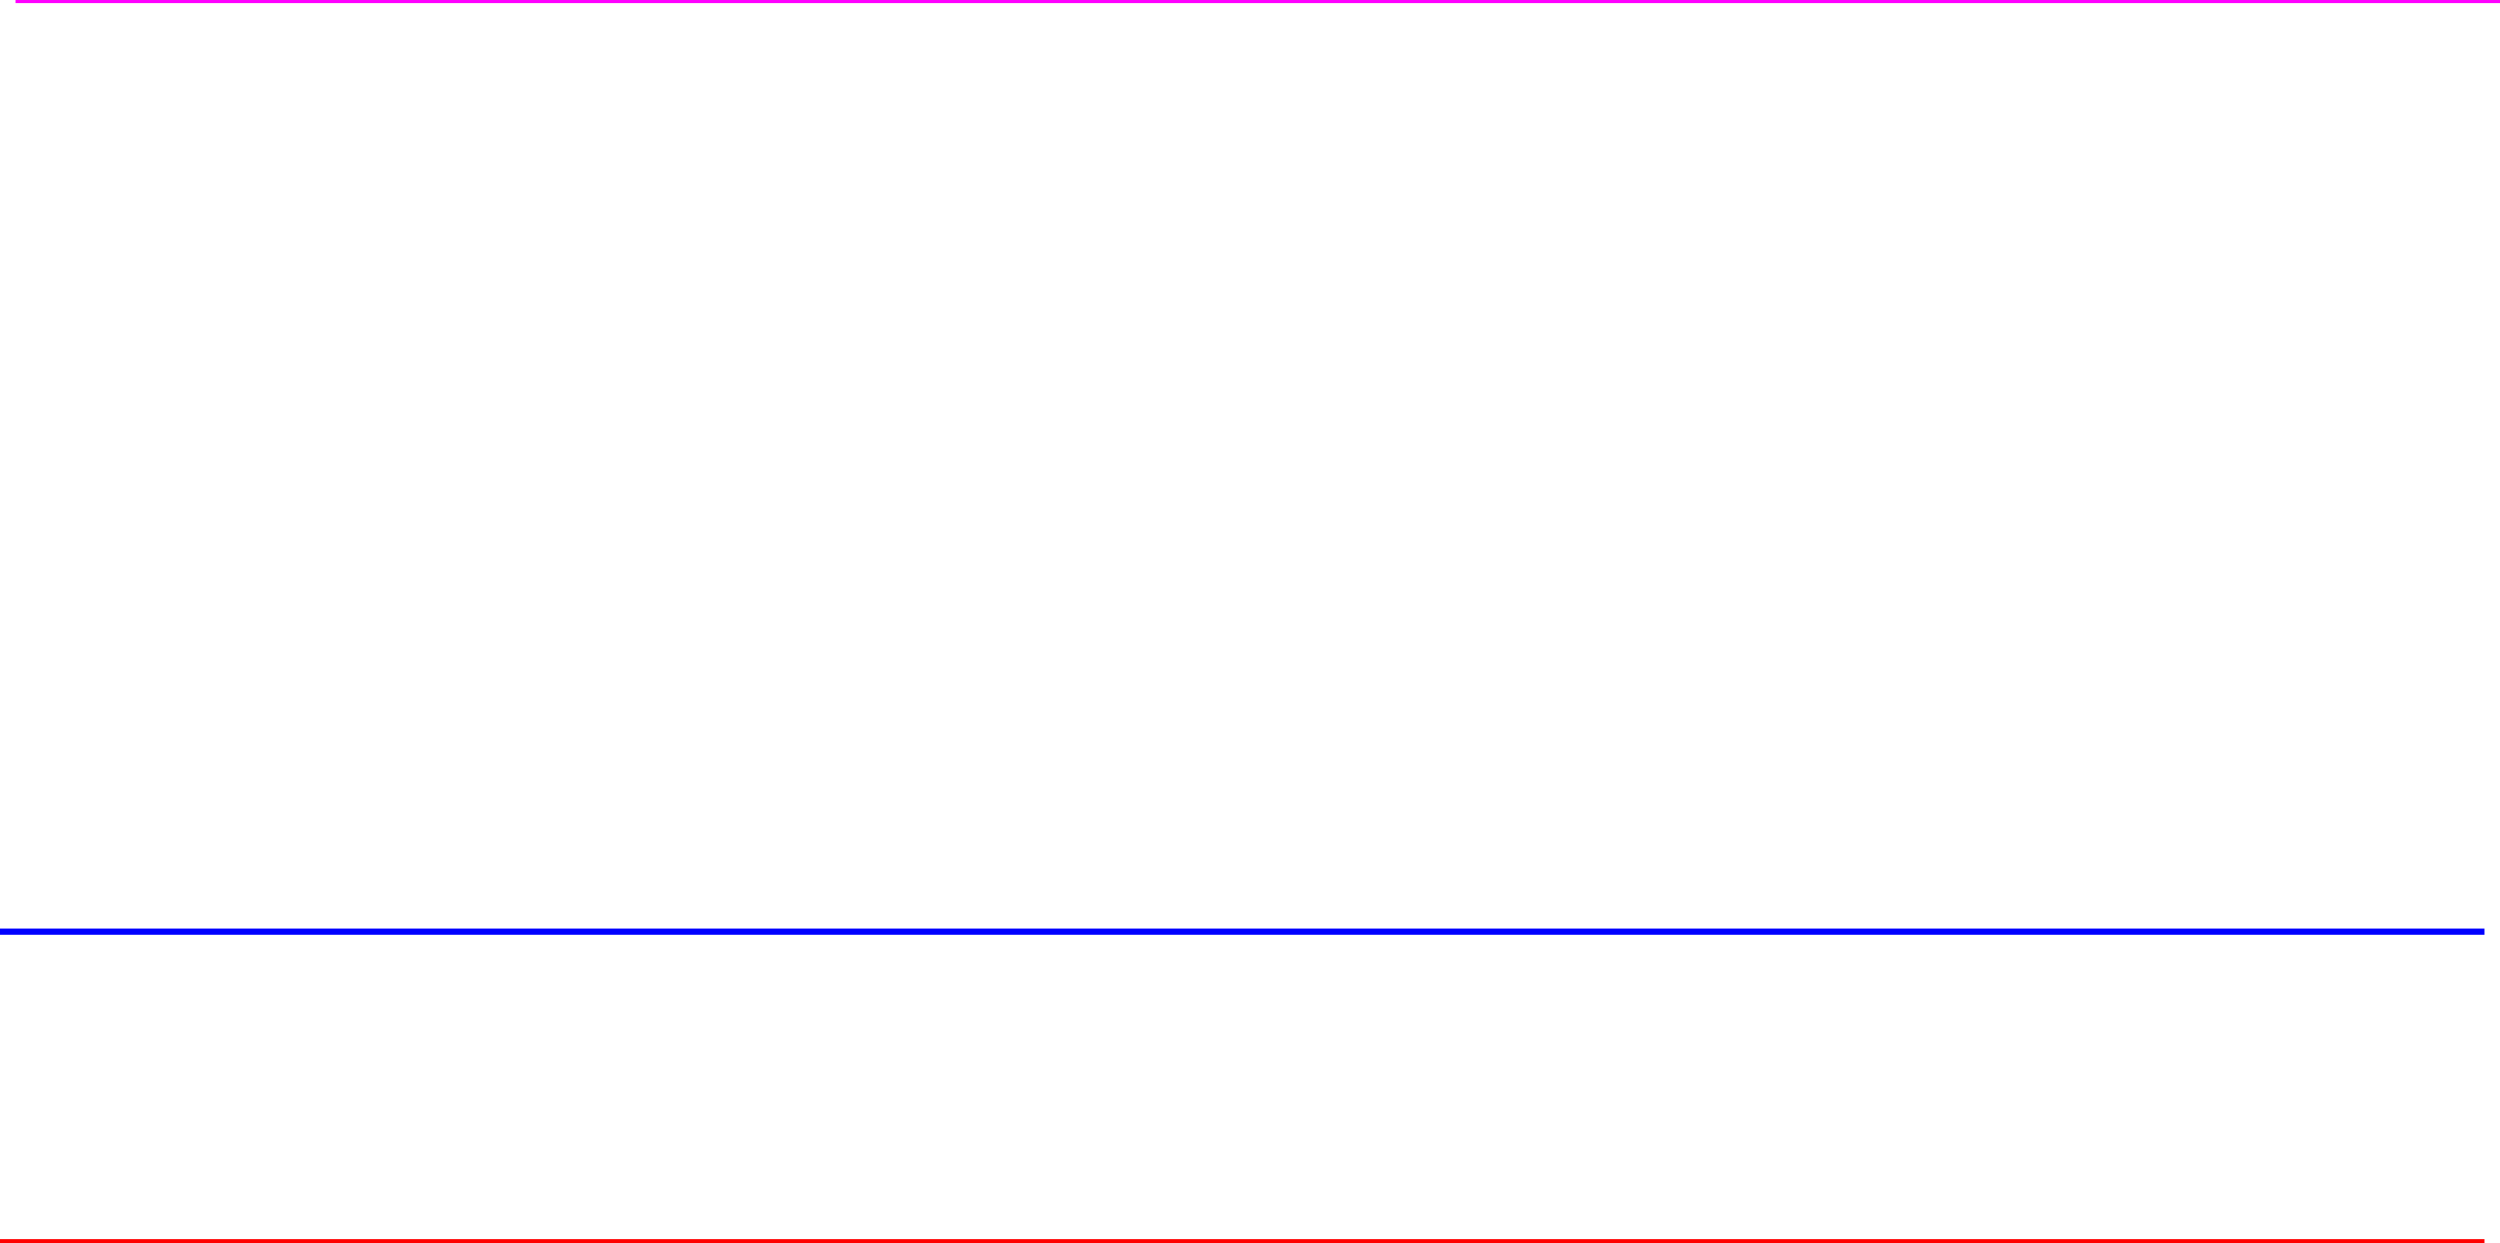
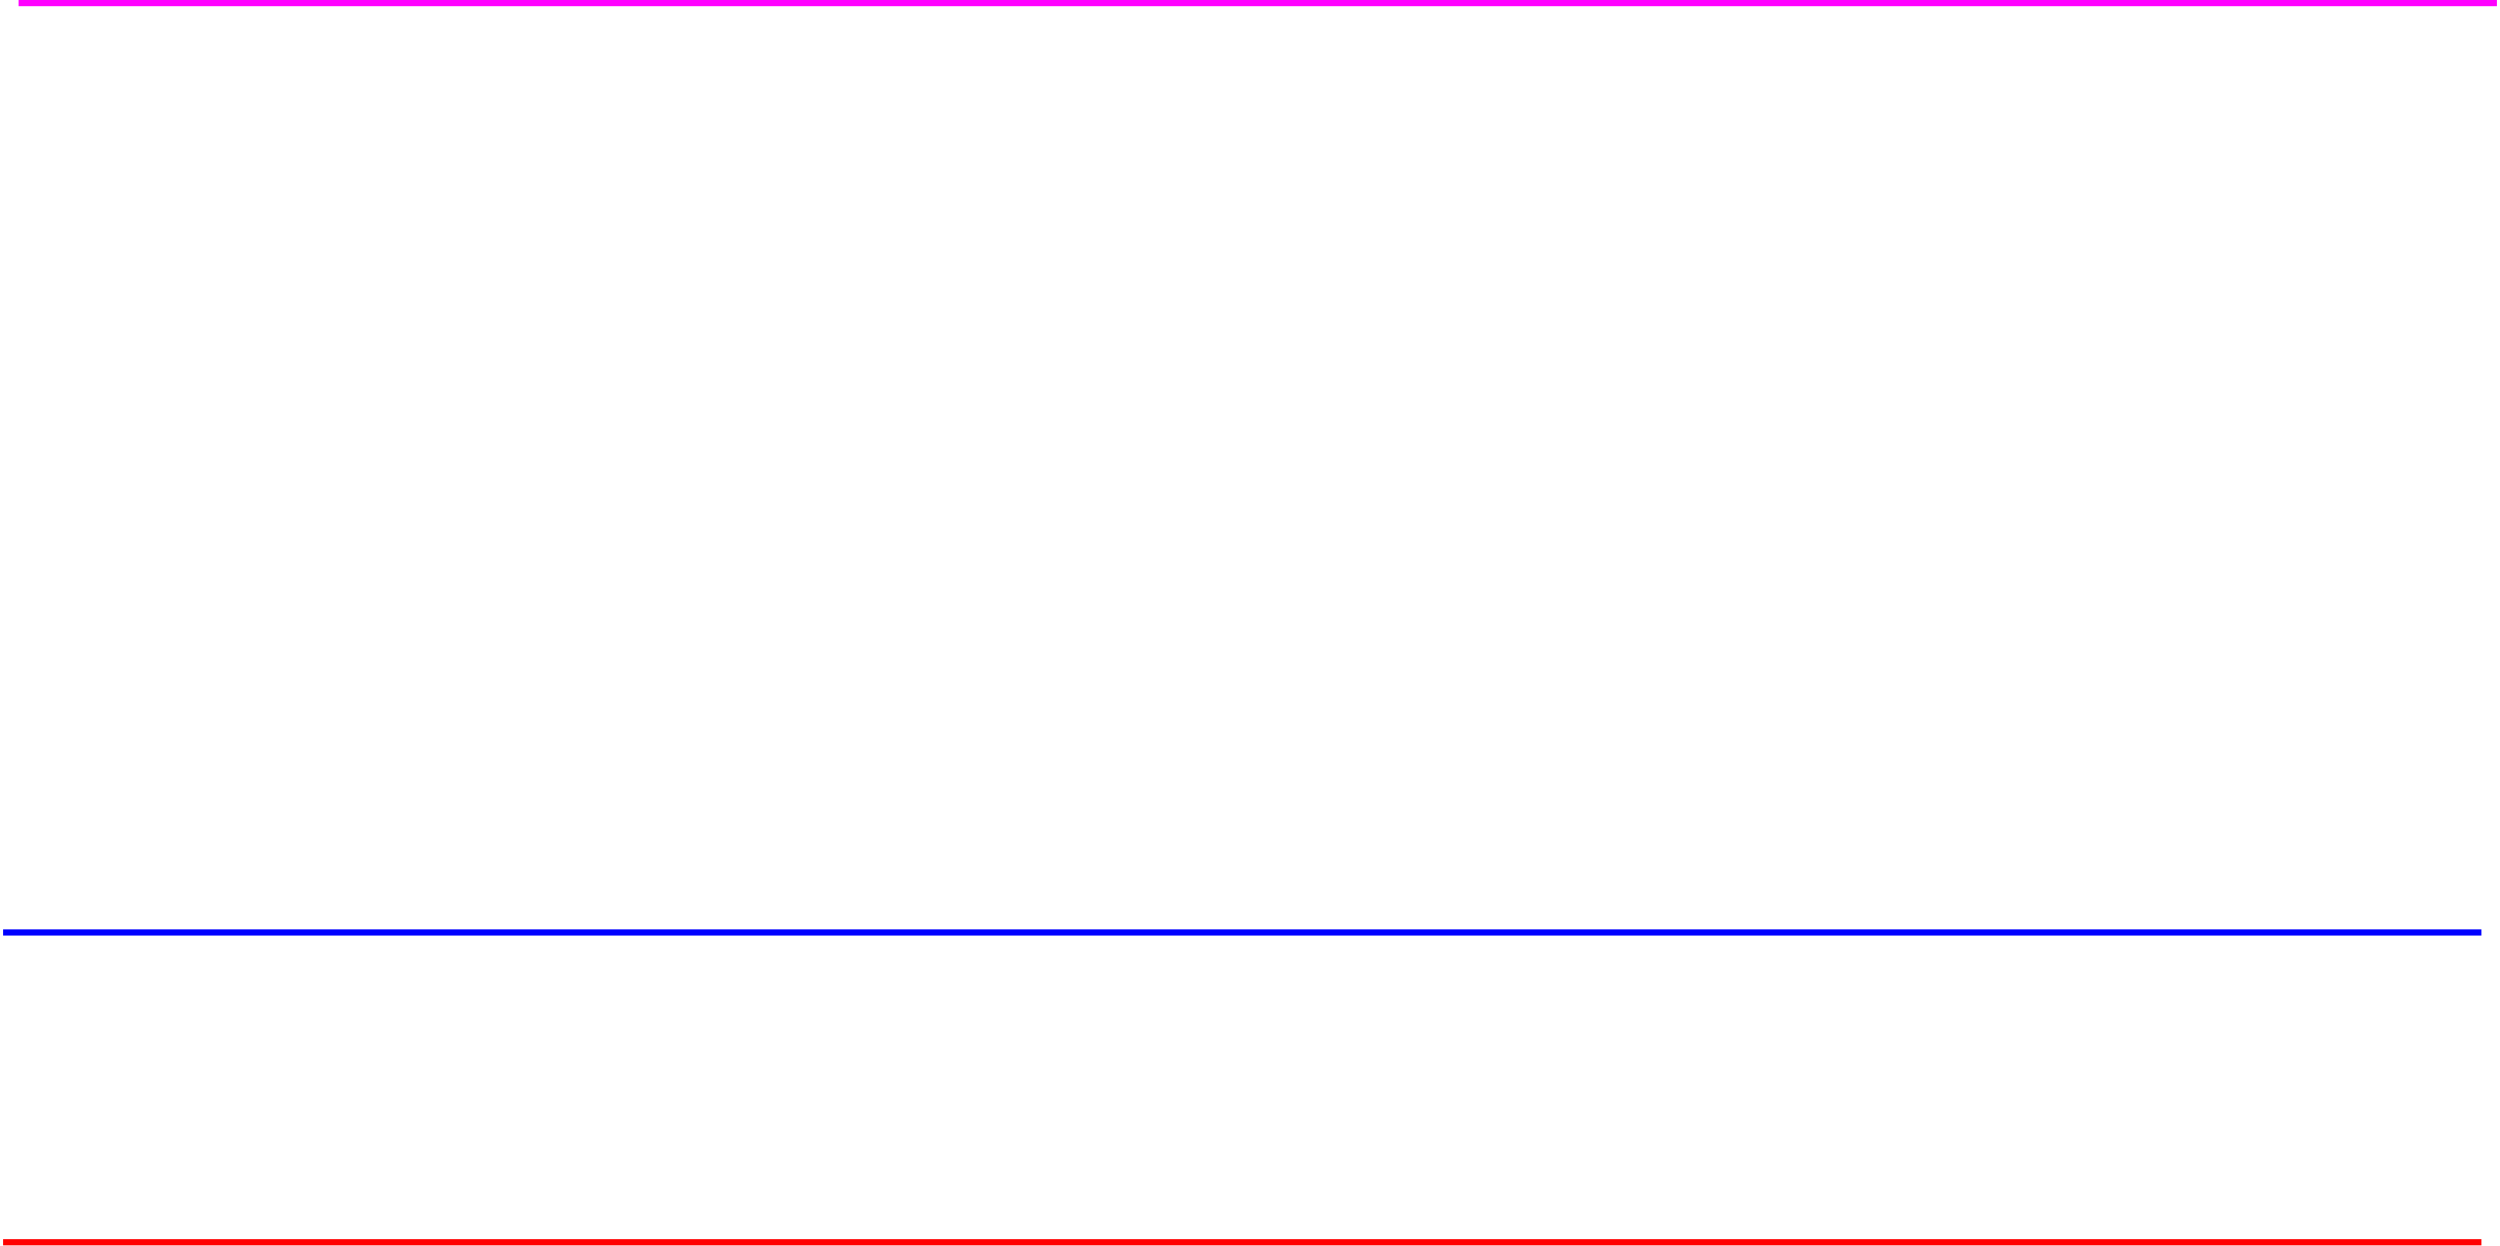
- <svg xmlns="http://www.w3.org/2000/svg" version="1.1" width="40.25mm" height="20mm" viewBox="0 0 40.25 20">
+ <svg xmlns="http://www.w3.org/2000/svg" version="1.1" width="40.35mm" height="20.1mm" viewBox="0 0 40.35 20.1">
  <g id="layer-1" data-name="Layer 1" data-operation="Cut">
-     <path fill="none" stroke="#ff0000" stroke-width="0.1" d="M 0 20 L 40 20" />
+     <path fill="none" stroke="#ff0000" stroke-width="0.1" d="M 0.05 20.05 L 40.05 20.05" />
  </g>
  <g id="layer-5" data-name="Vinyl" data-operation="DragKnife">
-     <path fill="none" stroke="#ff00ff" stroke-width="0.1" d="M 40.25 0 L 0.25 0" />
+     <path fill="none" stroke="#ff00ff" stroke-width="0.1" d="M 40.3 0.05 L 0.3 0.05" />
  </g>
  <g id="layer-2" data-name="Score" data-operation="Score">
-     <path fill="none" stroke="#0000ff" stroke-width="0.1" d="M 0 15 L 40 15" />
+     <path fill="none" stroke="#0000ff" stroke-width="0.1" d="M 0.05 15.05 L 40.05 15.05" />
  </g>
</svg>
